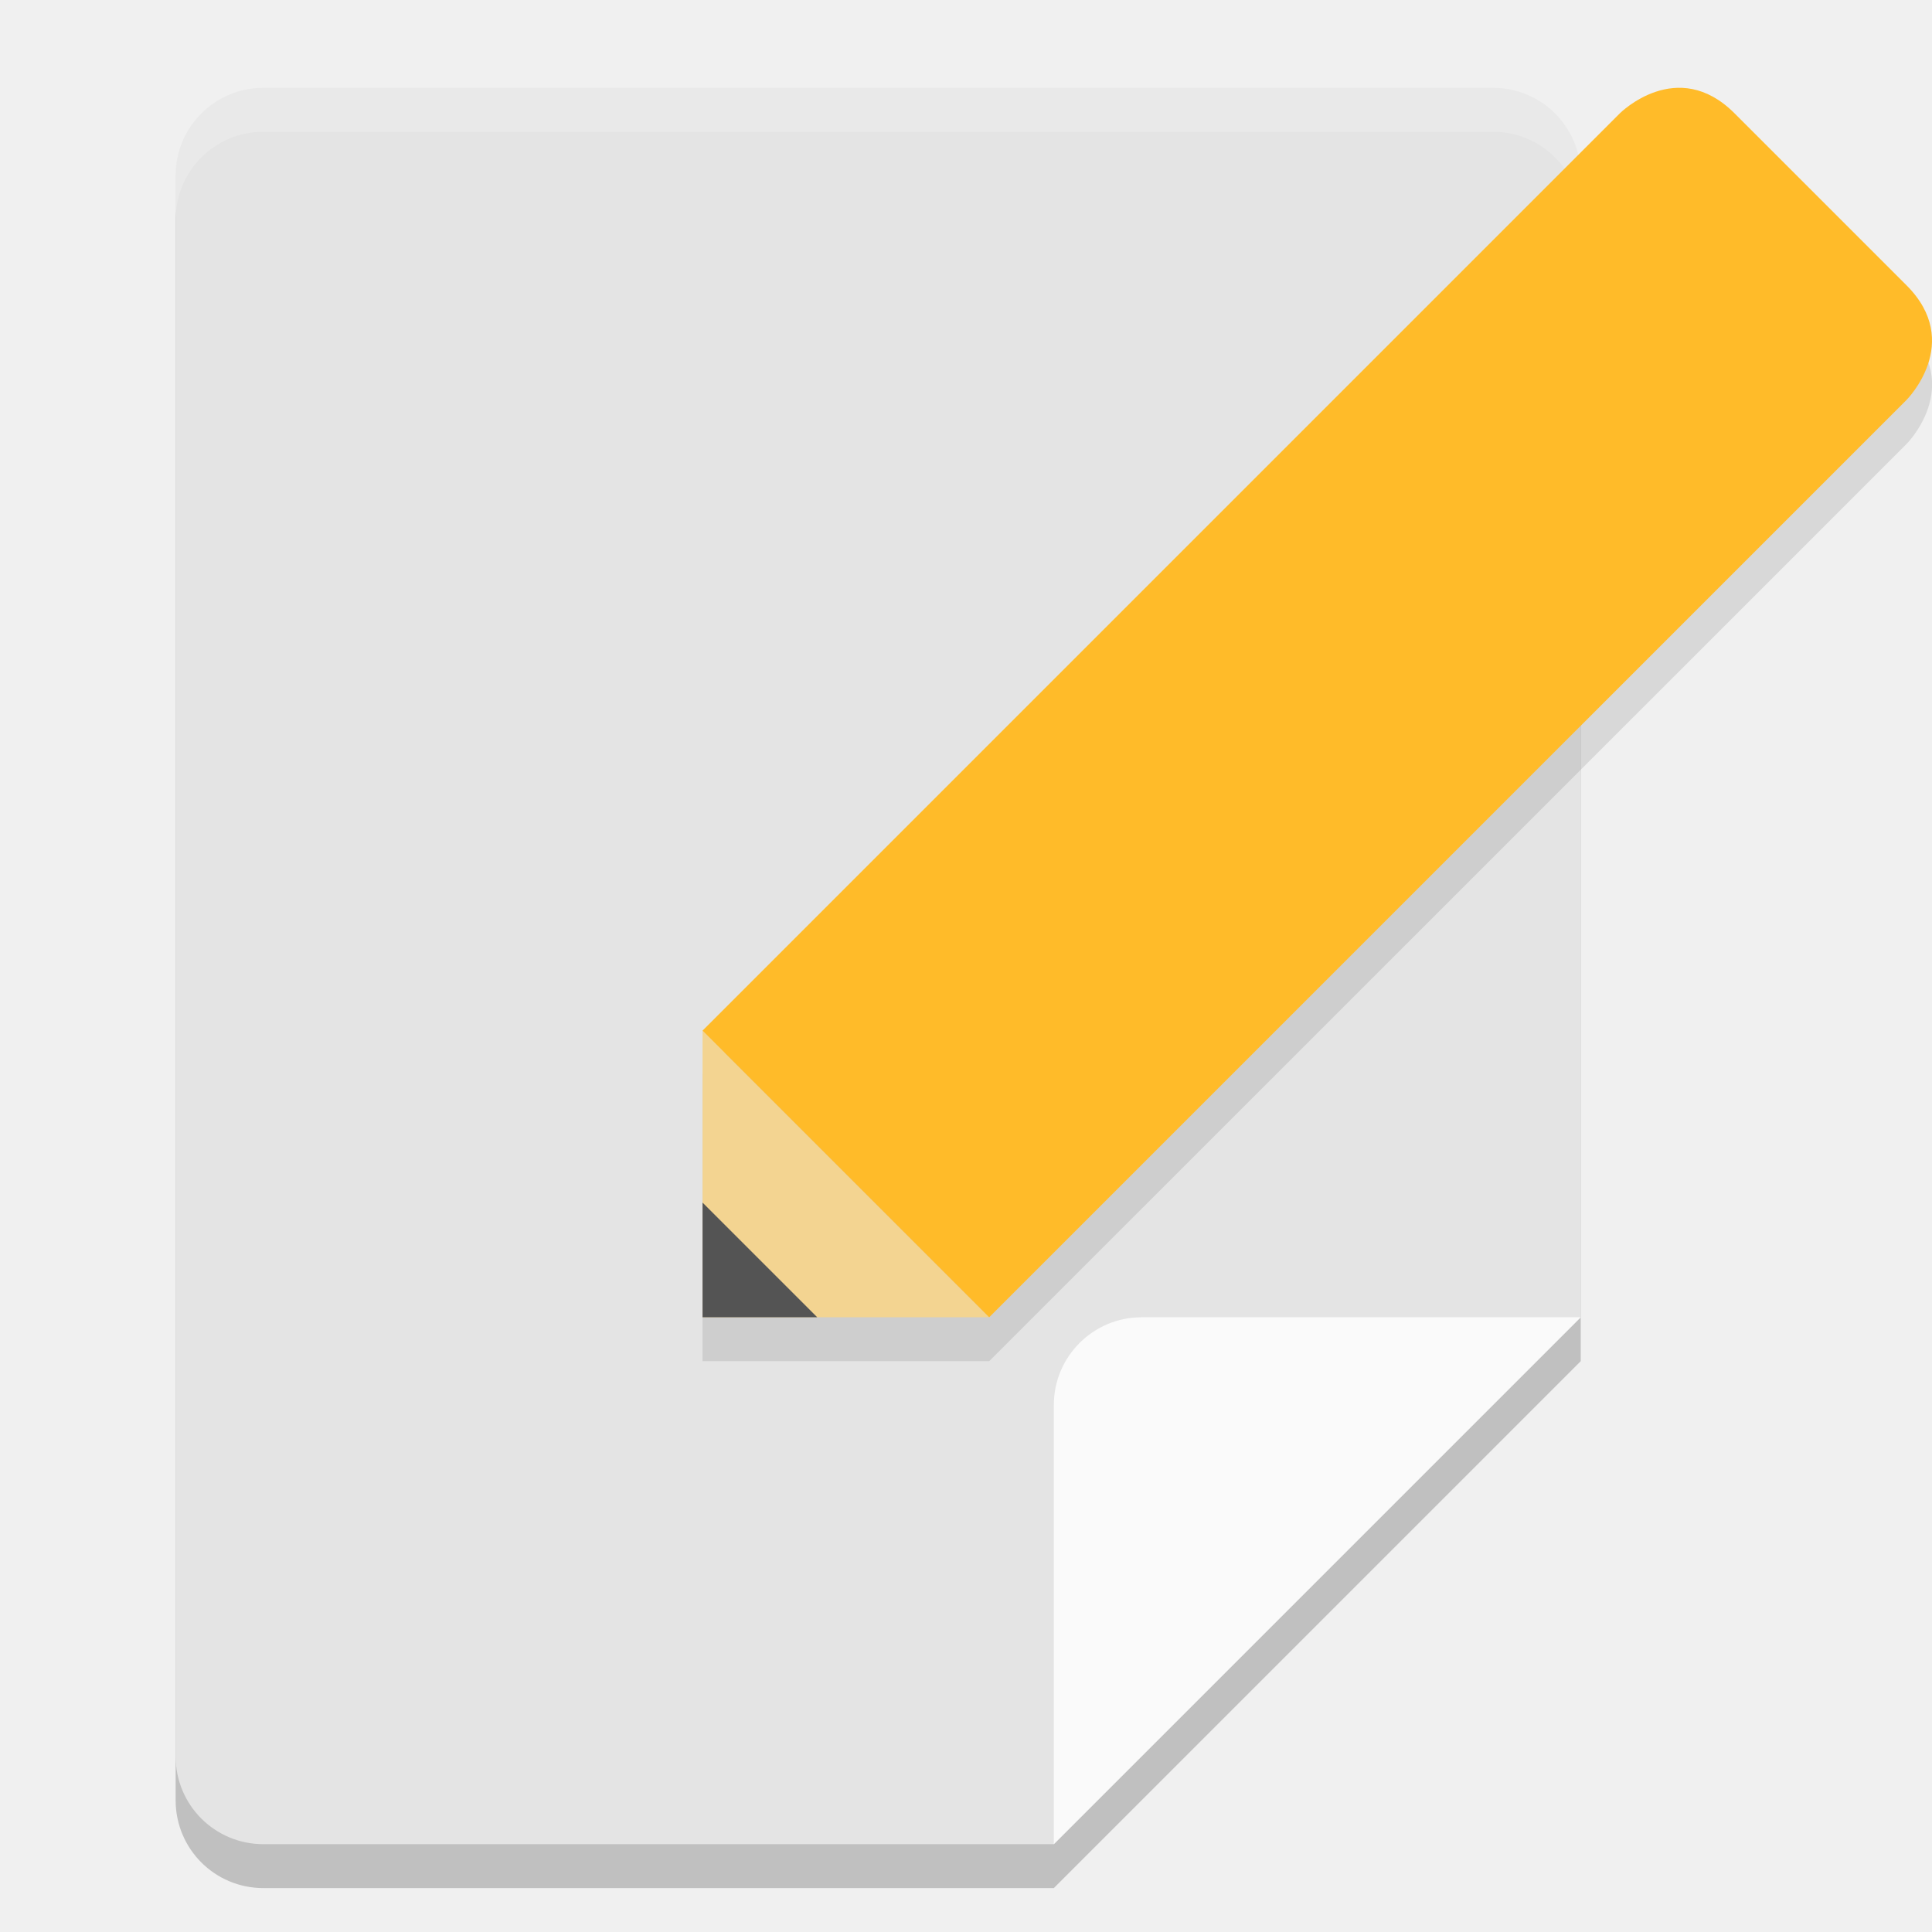
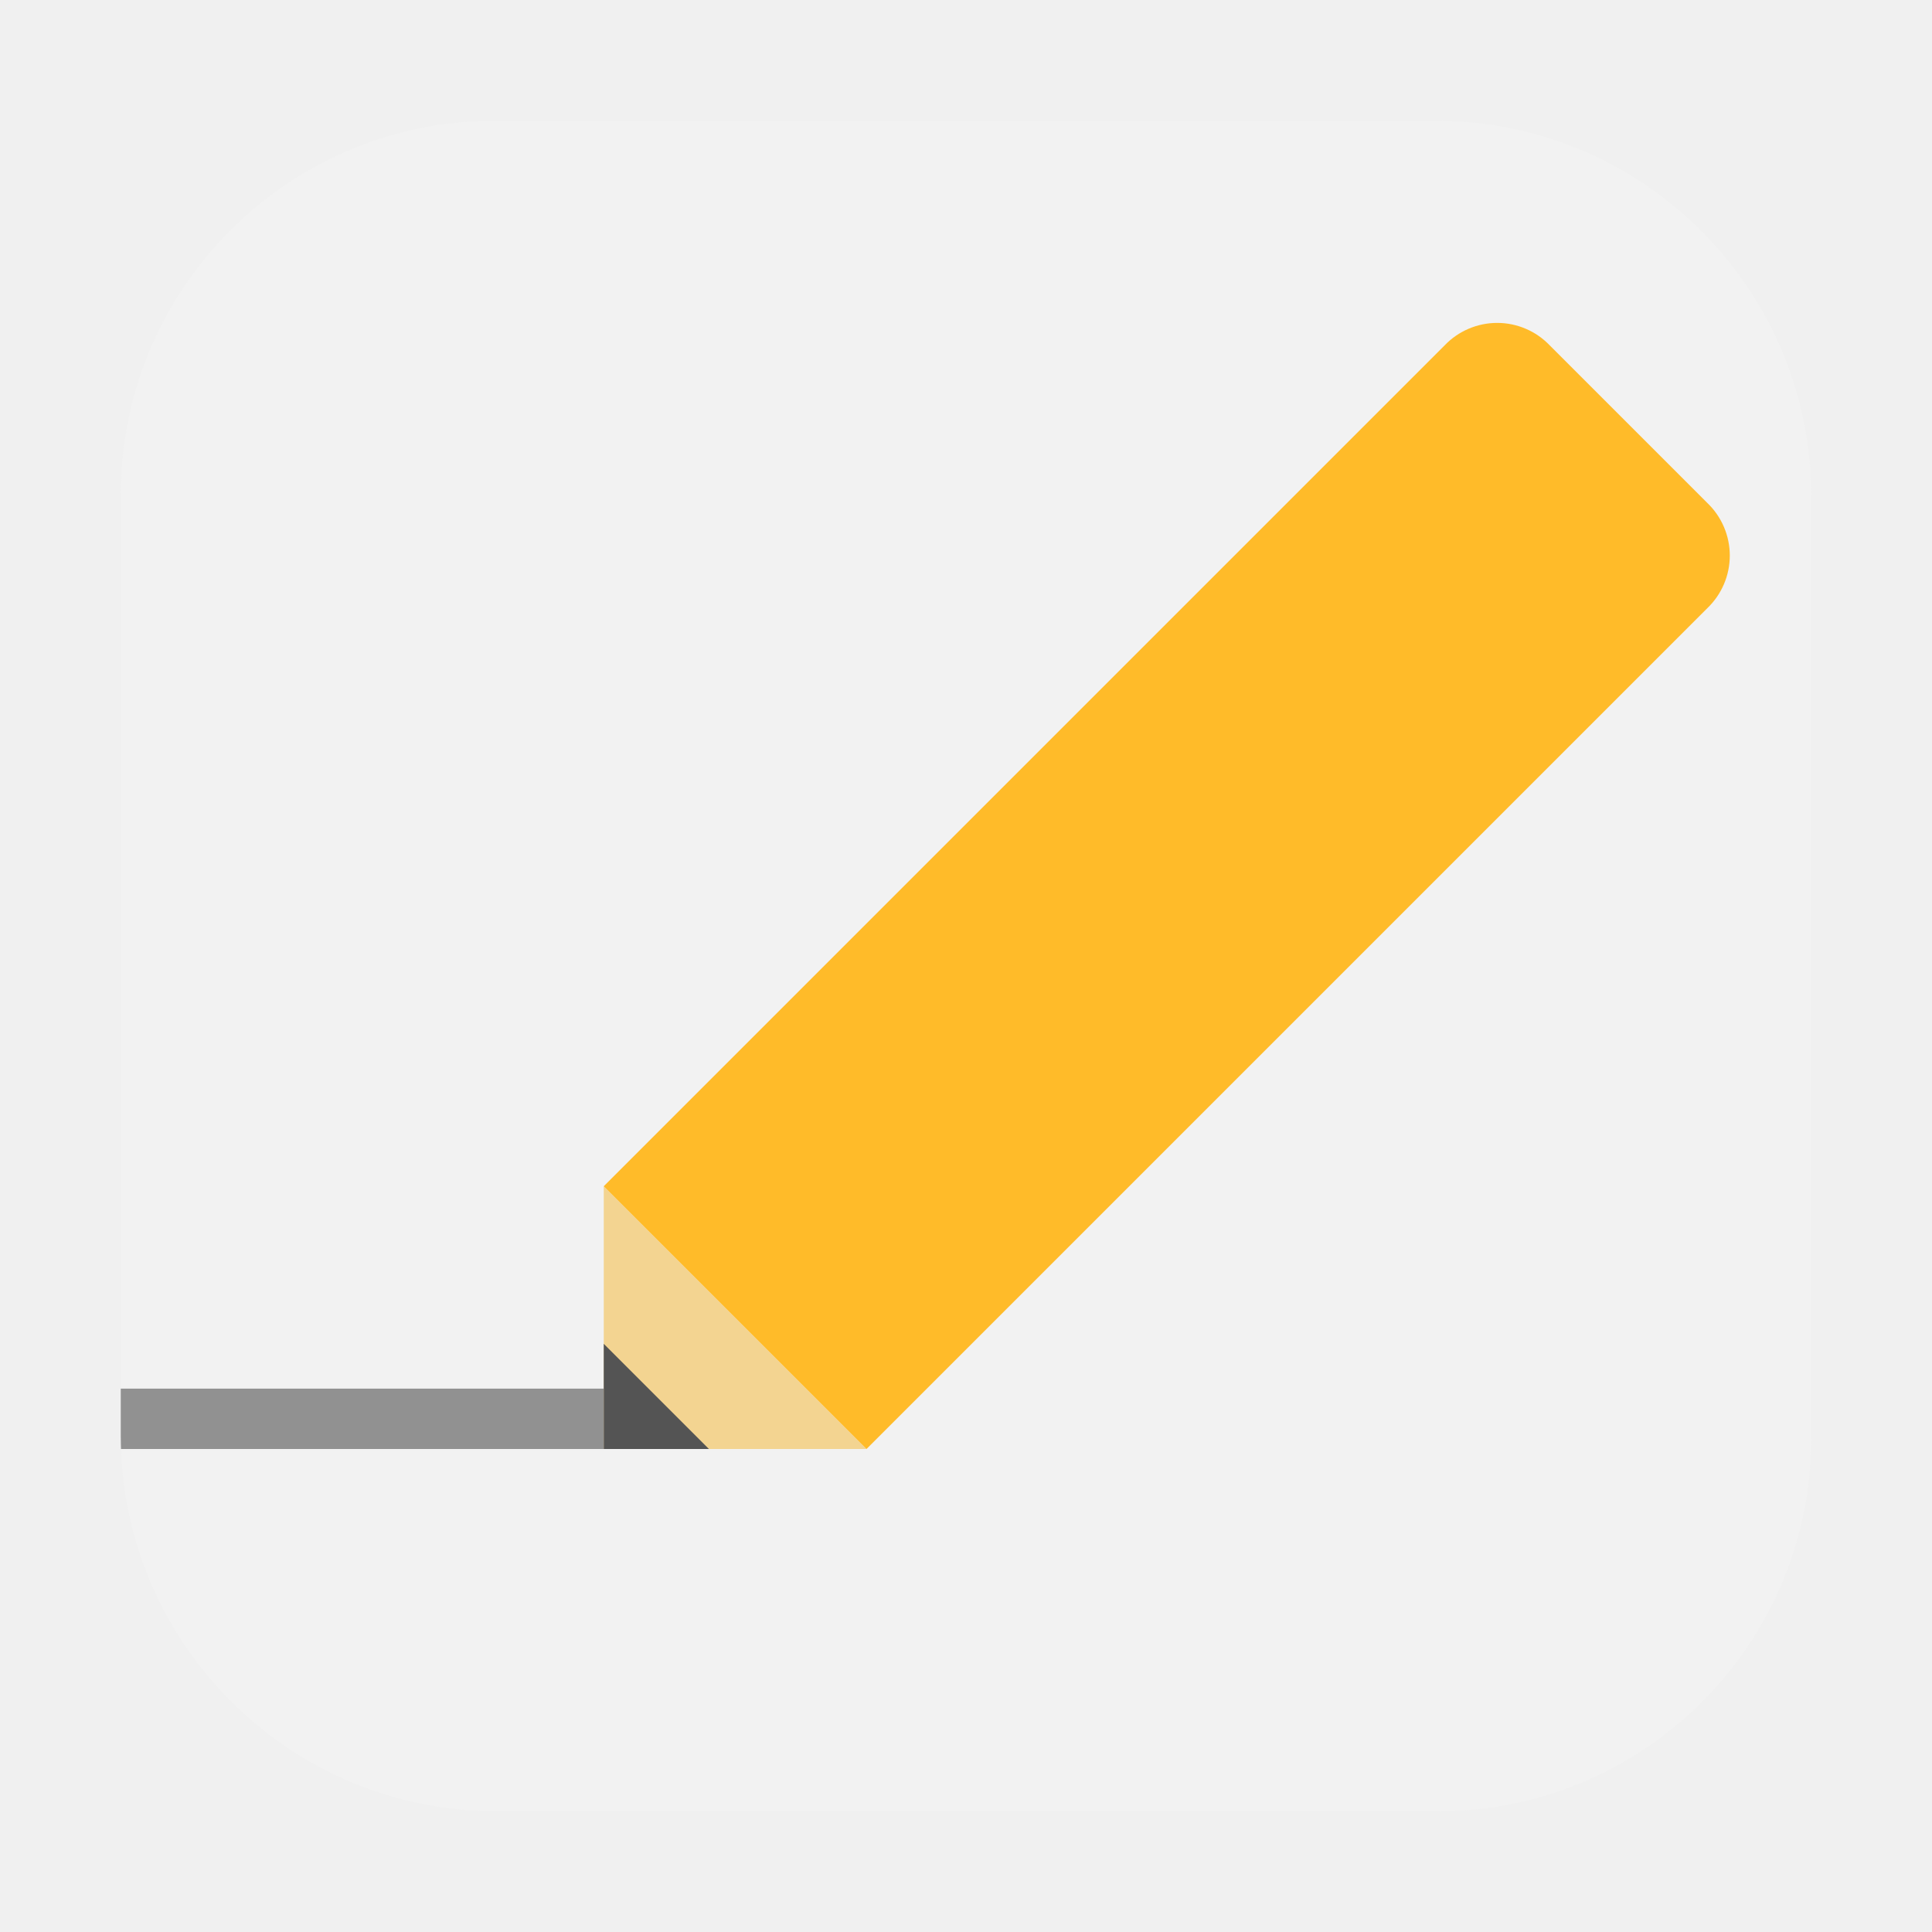
- <svg xmlns="http://www.w3.org/2000/svg" width="22" height="22" version="1">
-   <g transform="translate(-2,-1)">
-     <path style="opacity:0.2" d="M 5,22.5 C 4.446,22.5 4,22.054 4,21.5 V 3.5 C 4,2.946 4.446,2.5 5,2.5 H 19 C 19.554,2.5 20,2.946 20,3.5 V 16.5 L 14,22.5 Z" />
-     <path style="fill:#e4e4e4" d="M 5,22 C 4.446,22 4,21.554 4,21 V 3 C 4,2.446 4.446,2 5,2 H 19 C 19.554,2 20,2.446 20,3 V 16 L 14,22 Z" />
-     <path style="opacity:0.2;fill:#ffffff" d="M 5,2 C 4.446,2 4,2.446 4,3 V 3.5 C 4,2.946 4.446,2.5 5,2.5 H 19 C 19.554,2.5 20,2.946 20,3.5 V 3 C 20,2.446 19.554,2 19,2 Z" />
-     <path style="fill:#fafafa" d="M 14,22 V 17 C 14,16.448 14.448,16 15,16 H 20 Z" />
-     <path style="opacity:0.1" d="M 21.051,2.504 C 20.7,2.536 20.445,2.791 20.445,2.791 L 10,13.236 V 16.5 H 13.264 L 23.711,6.055 C 23.711,6.055 24.364,5.401 23.711,4.748 L 21.752,2.791 C 21.507,2.546 21.261,2.485 21.051,2.504 Z" />
-     <path style="fill:#f3d491" d="M 10,16 V 12.736 L 13.264,16 Z" />
-     <path style="fill:#545454" d="M 10,16 V 14.694 L 11.306,16 Z" />
-     <path style="fill:#ffbb29" d="M 20.446,2.29 10,12.736 13.264,16 23.71,5.554 C 23.71,5.554 24.363,4.902 23.71,4.249 L 21.751,2.29 C 21.098,1.637 20.446,2.29 20.446,2.29 Z" />
+ <svg xmlns="http://www.w3.org/2000/svg" height="16px" width="16px" id="svg6" viewBox="0 0 16 16">
+   <defs>
+     <style>.cls-1{fill:none;}.cls-2{clip-path:url(#clip-path);}.cls-3{fill:#f2f2f2;}.cls-4{isolation:isolate;opacity:0.4;}.cls-5{fill:#e4e4e4;}.cls-6{fill:#f3d491;}.cls-7{fill:#545454;}.cls-8{fill:#ffbb29;}</style>
+     <clipPath id="clip-path">
+       <path id="rect51" class="cls-1" d="M4.09,1h7.806A3.112,3.112,0,0,1,15,4.103V11.91A3.09,3.09,0,0,1,11.91,15H4.103A3.112,3.112,0,0,1,1,11.897V4.09A3.099,3.099,0,0,1,4.09,1Z" />
+     </clipPath>
+   </defs>
+   <g class="cls-2">
+     <rect class="cls-3" width="16" height="16" />
+     <rect class="cls-4" y="11.5" width="5" height="0.5" />
+     <polygon class="cls-5" points="20 13 13 20 13 20 20 20 20 13" />
+     <path class="cls-6" d="M5,12V9.824L7.176,12Z" />
+     <path class="cls-7" d="M5,12v-.871L5.871,12Z" />
+     <path class="cls-8" d="M11.964,2.86,5,9.824,7.176,12,14.14,5.036a.603.603,0,0,0,0-.87L12.834,2.86A.602.602,0,0,0,11.964,2.86Z" />
  </g>
</svg>
